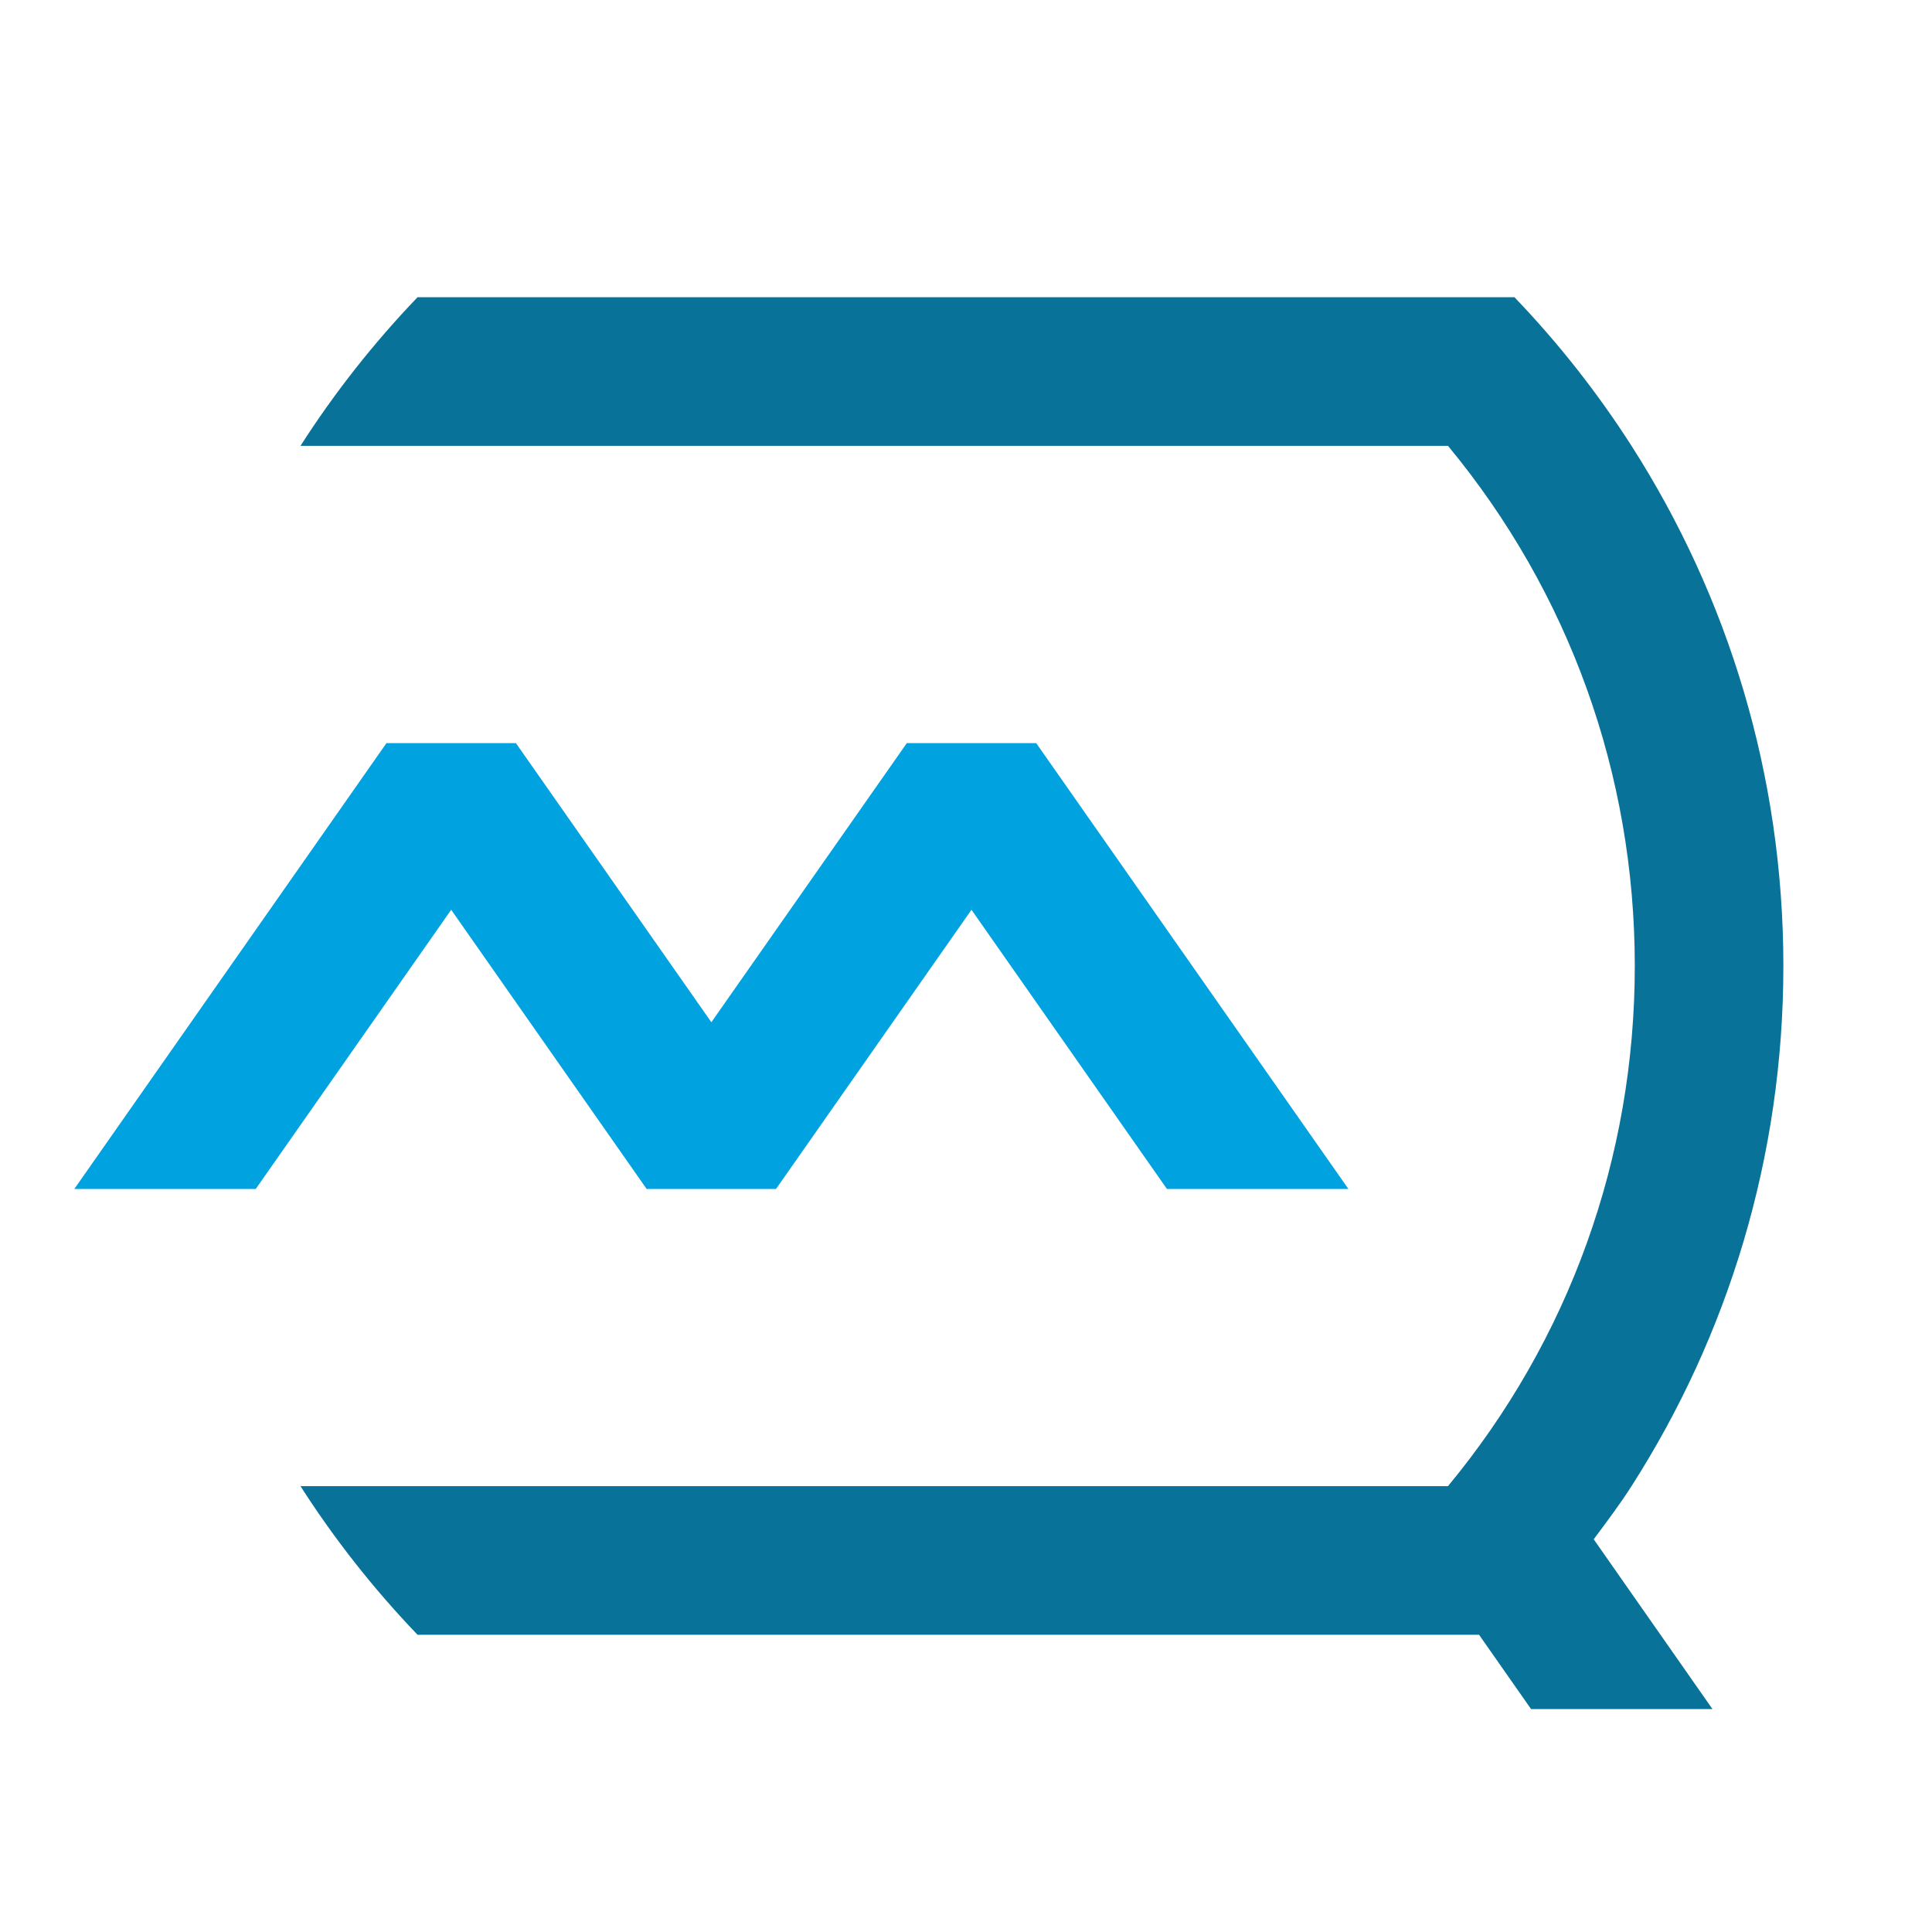
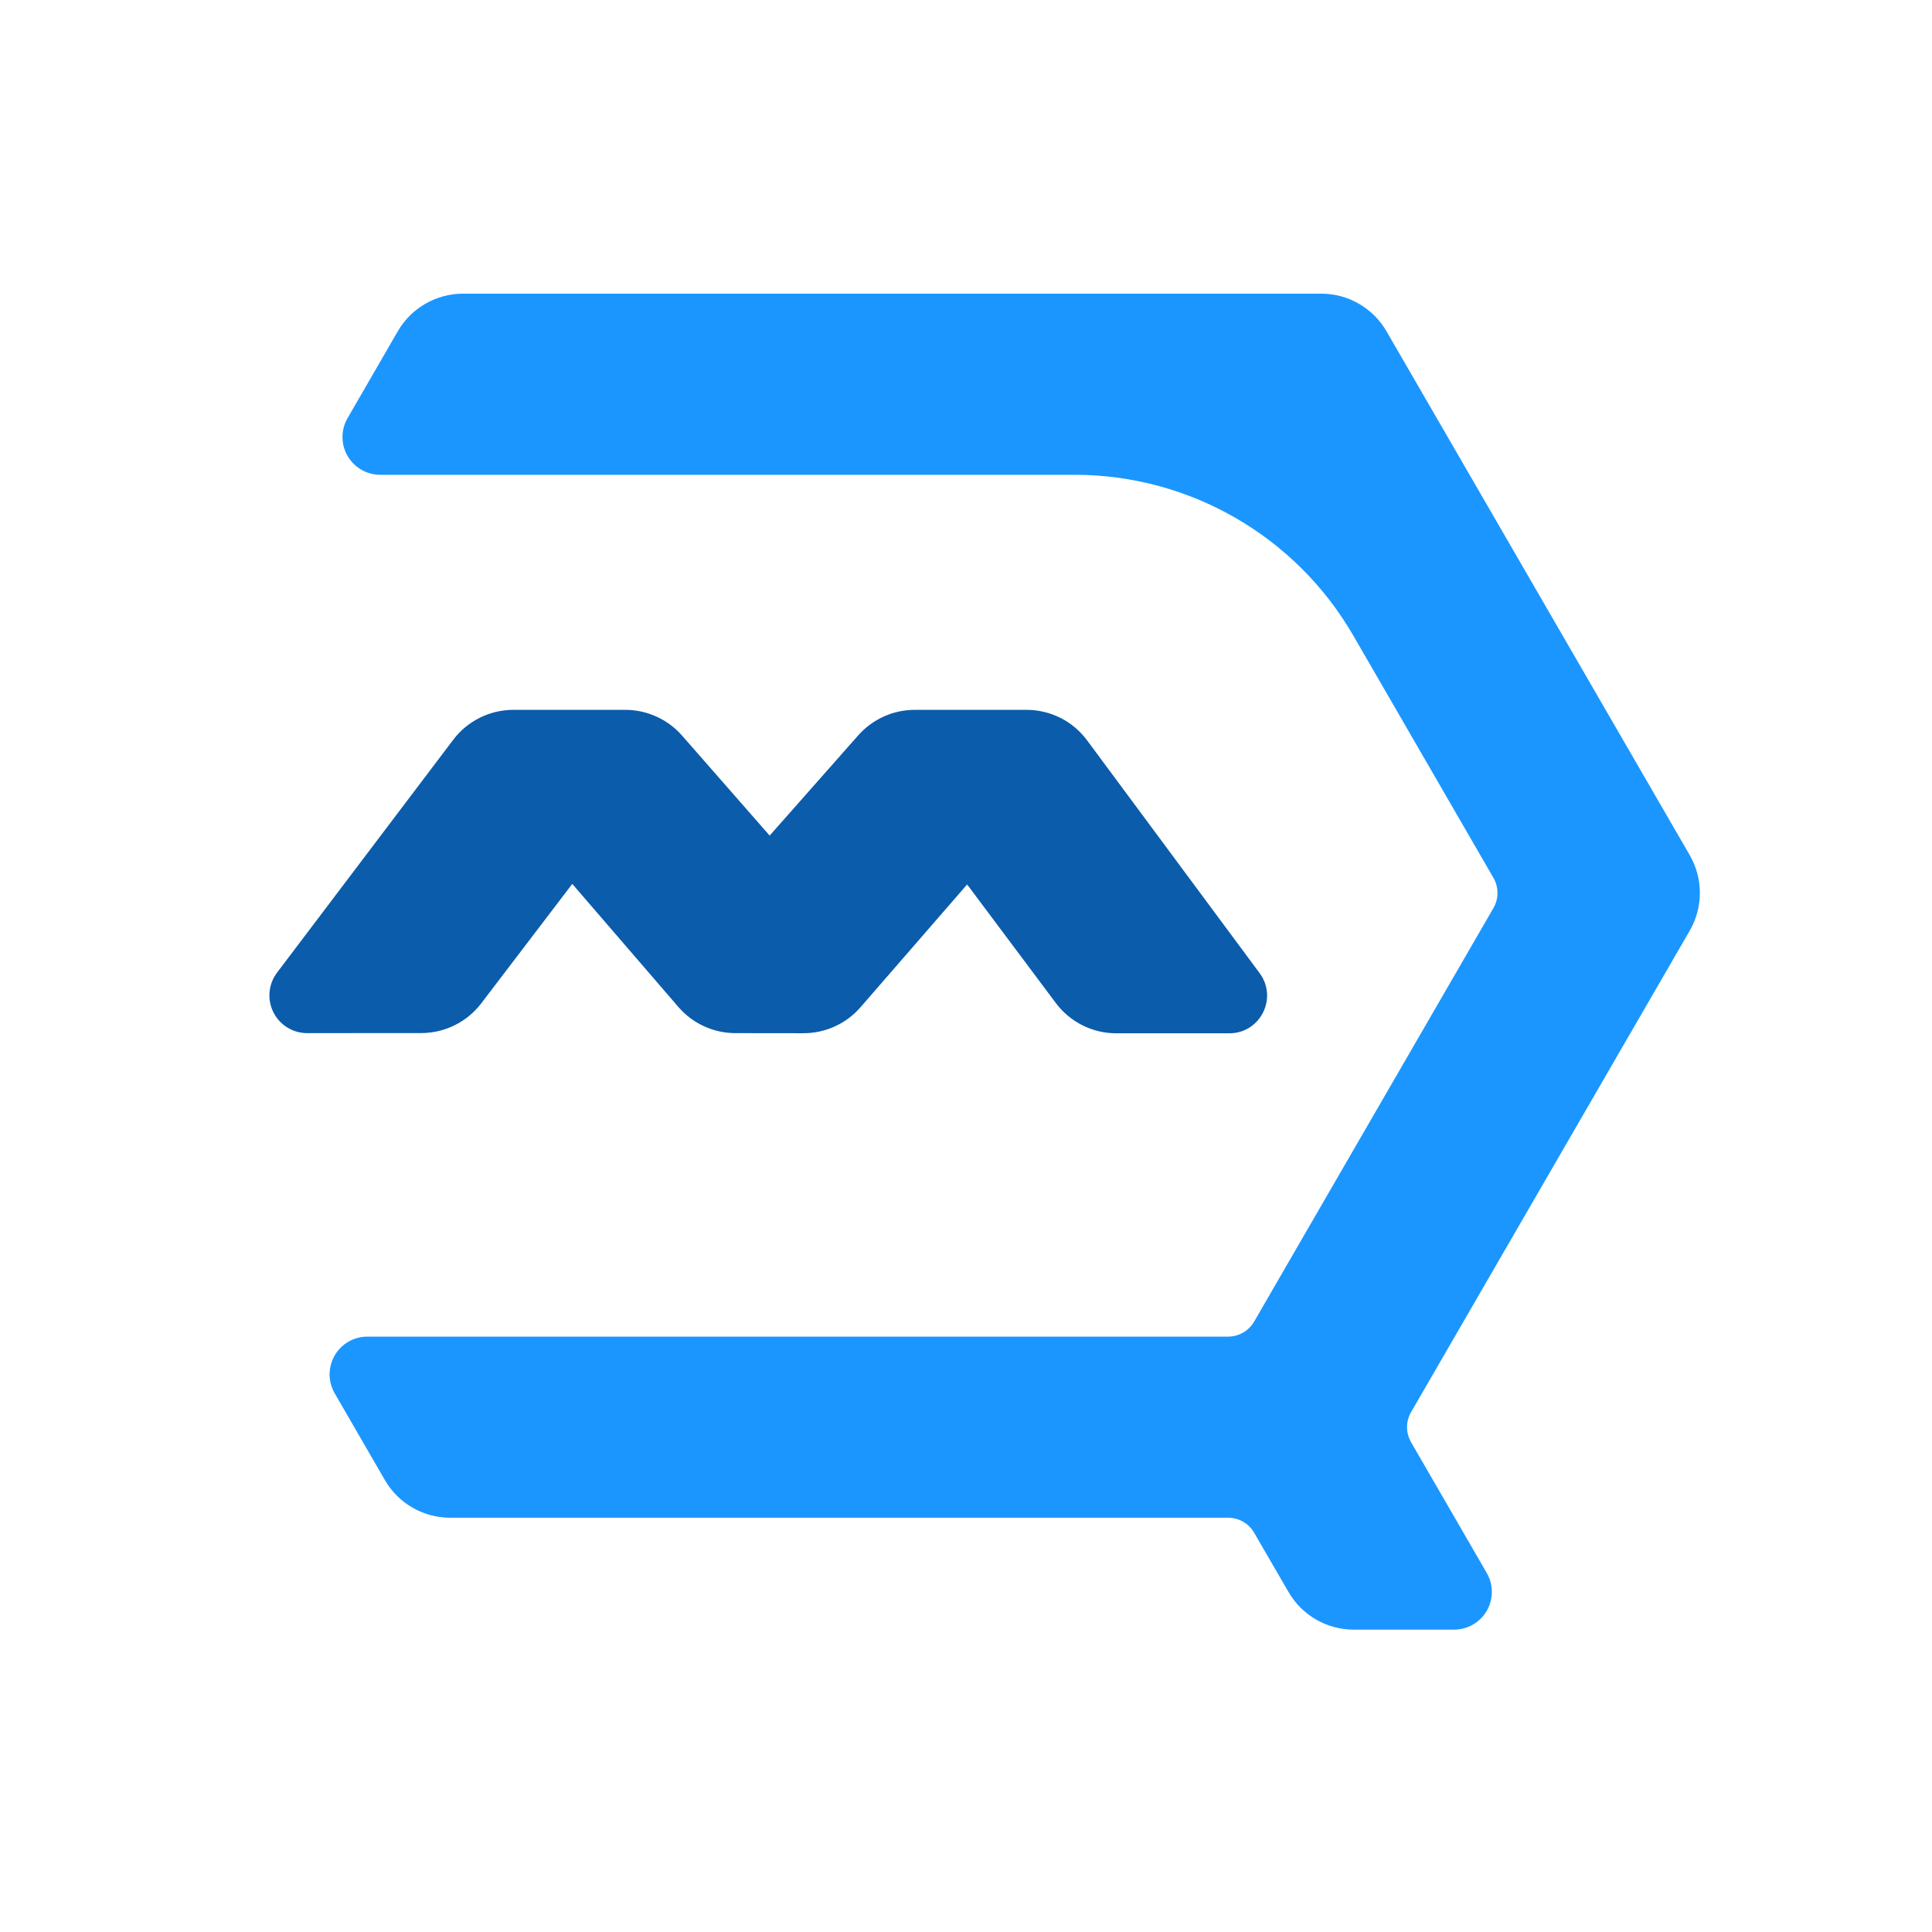
- <svg xmlns="http://www.w3.org/2000/svg" width="30" height="30" viewBox="0 0 30 30" fill="none">
-   <path d="M20.938 18.462H18.12L15.085 14.127L12.05 18.462H10.041L7.006 14.127L3.971 18.462H1.154L6.001 11.539H8.011L11.046 15.873L14.081 11.539H16.09L20.938 18.462Z" fill="#00A3E0" />
-   <path d="M24.747 23.902L26.591 26.538H23.774L22.967 25.385H6.484C5.806 24.678 5.196 23.905 4.666 23.077H22.484C24.362 20.808 25.385 17.983 25.385 15C25.385 12.017 24.362 9.192 22.484 6.923H4.666C5.196 6.095 5.806 5.322 6.484 4.615H23.516C24.194 5.322 24.804 6.095 25.334 6.923C26.827 9.255 27.692 12.026 27.692 15C27.692 17.974 26.827 20.745 25.334 23.077C25.152 23.362 24.948 23.631 24.747 23.902Z" fill="#087299" />
+ <svg xmlns="http://www.w3.org/2000/svg" width="30" height="30" fill="none" viewBox="0 0 24 24">
+   <path fill="#1b96ff" d="m17.53 17.54 3.46-5.978a.938.938 0 0 0 0-.94l-3.766-6.506a.937.937 0 0 0-.812-.468H5.752a.937.937 0 0 0-.811.468l-.624 1.079a.469.469 0 0 0 .405.703h8.627a4 4 0 0 1 3.462 1.997l1.741 3.01a.375.375 0 0 1 0 .375l-2.972 5.136a.375.375 0 0 1-.324.188H4.563a.469.469 0 0 0-.406.703l.624 1.079c.168.29.477.468.812.468h9.663c.133 0 .257.07.324.187l.426.735c.167.29.477.468.811.468h1.246a.469.469 0 0 0 .406-.704l-.94-1.624a.375.375 0 0 1 0-.375Z" />
+   <path fill="#0b5cab" fill-rule="evenodd" d="m12.014 10.987-1.325 1.526a.938.938 0 0 1-.71.322l-.844-.001a.937.937 0 0 1-.708-.325L7.109 10.98l-1.13 1.483a.938.938 0 0 1-.745.37l-1.419.001a.469.469 0 0 1-.374-.751L5.63 9.19a.937.937 0 0 1 .747-.372h1.391c.27 0 .527.117.705.32l1.088 1.242 1.1-1.245a.938.938 0 0 1 .703-.317h1.388c.297 0 .576.14.753.38l2.142 2.89c.23.31.009.748-.376.748h-1.405a.937.937 0 0 1-.75-.376l-1.102-1.473Z" clip-rule="evenodd" />
</svg>
